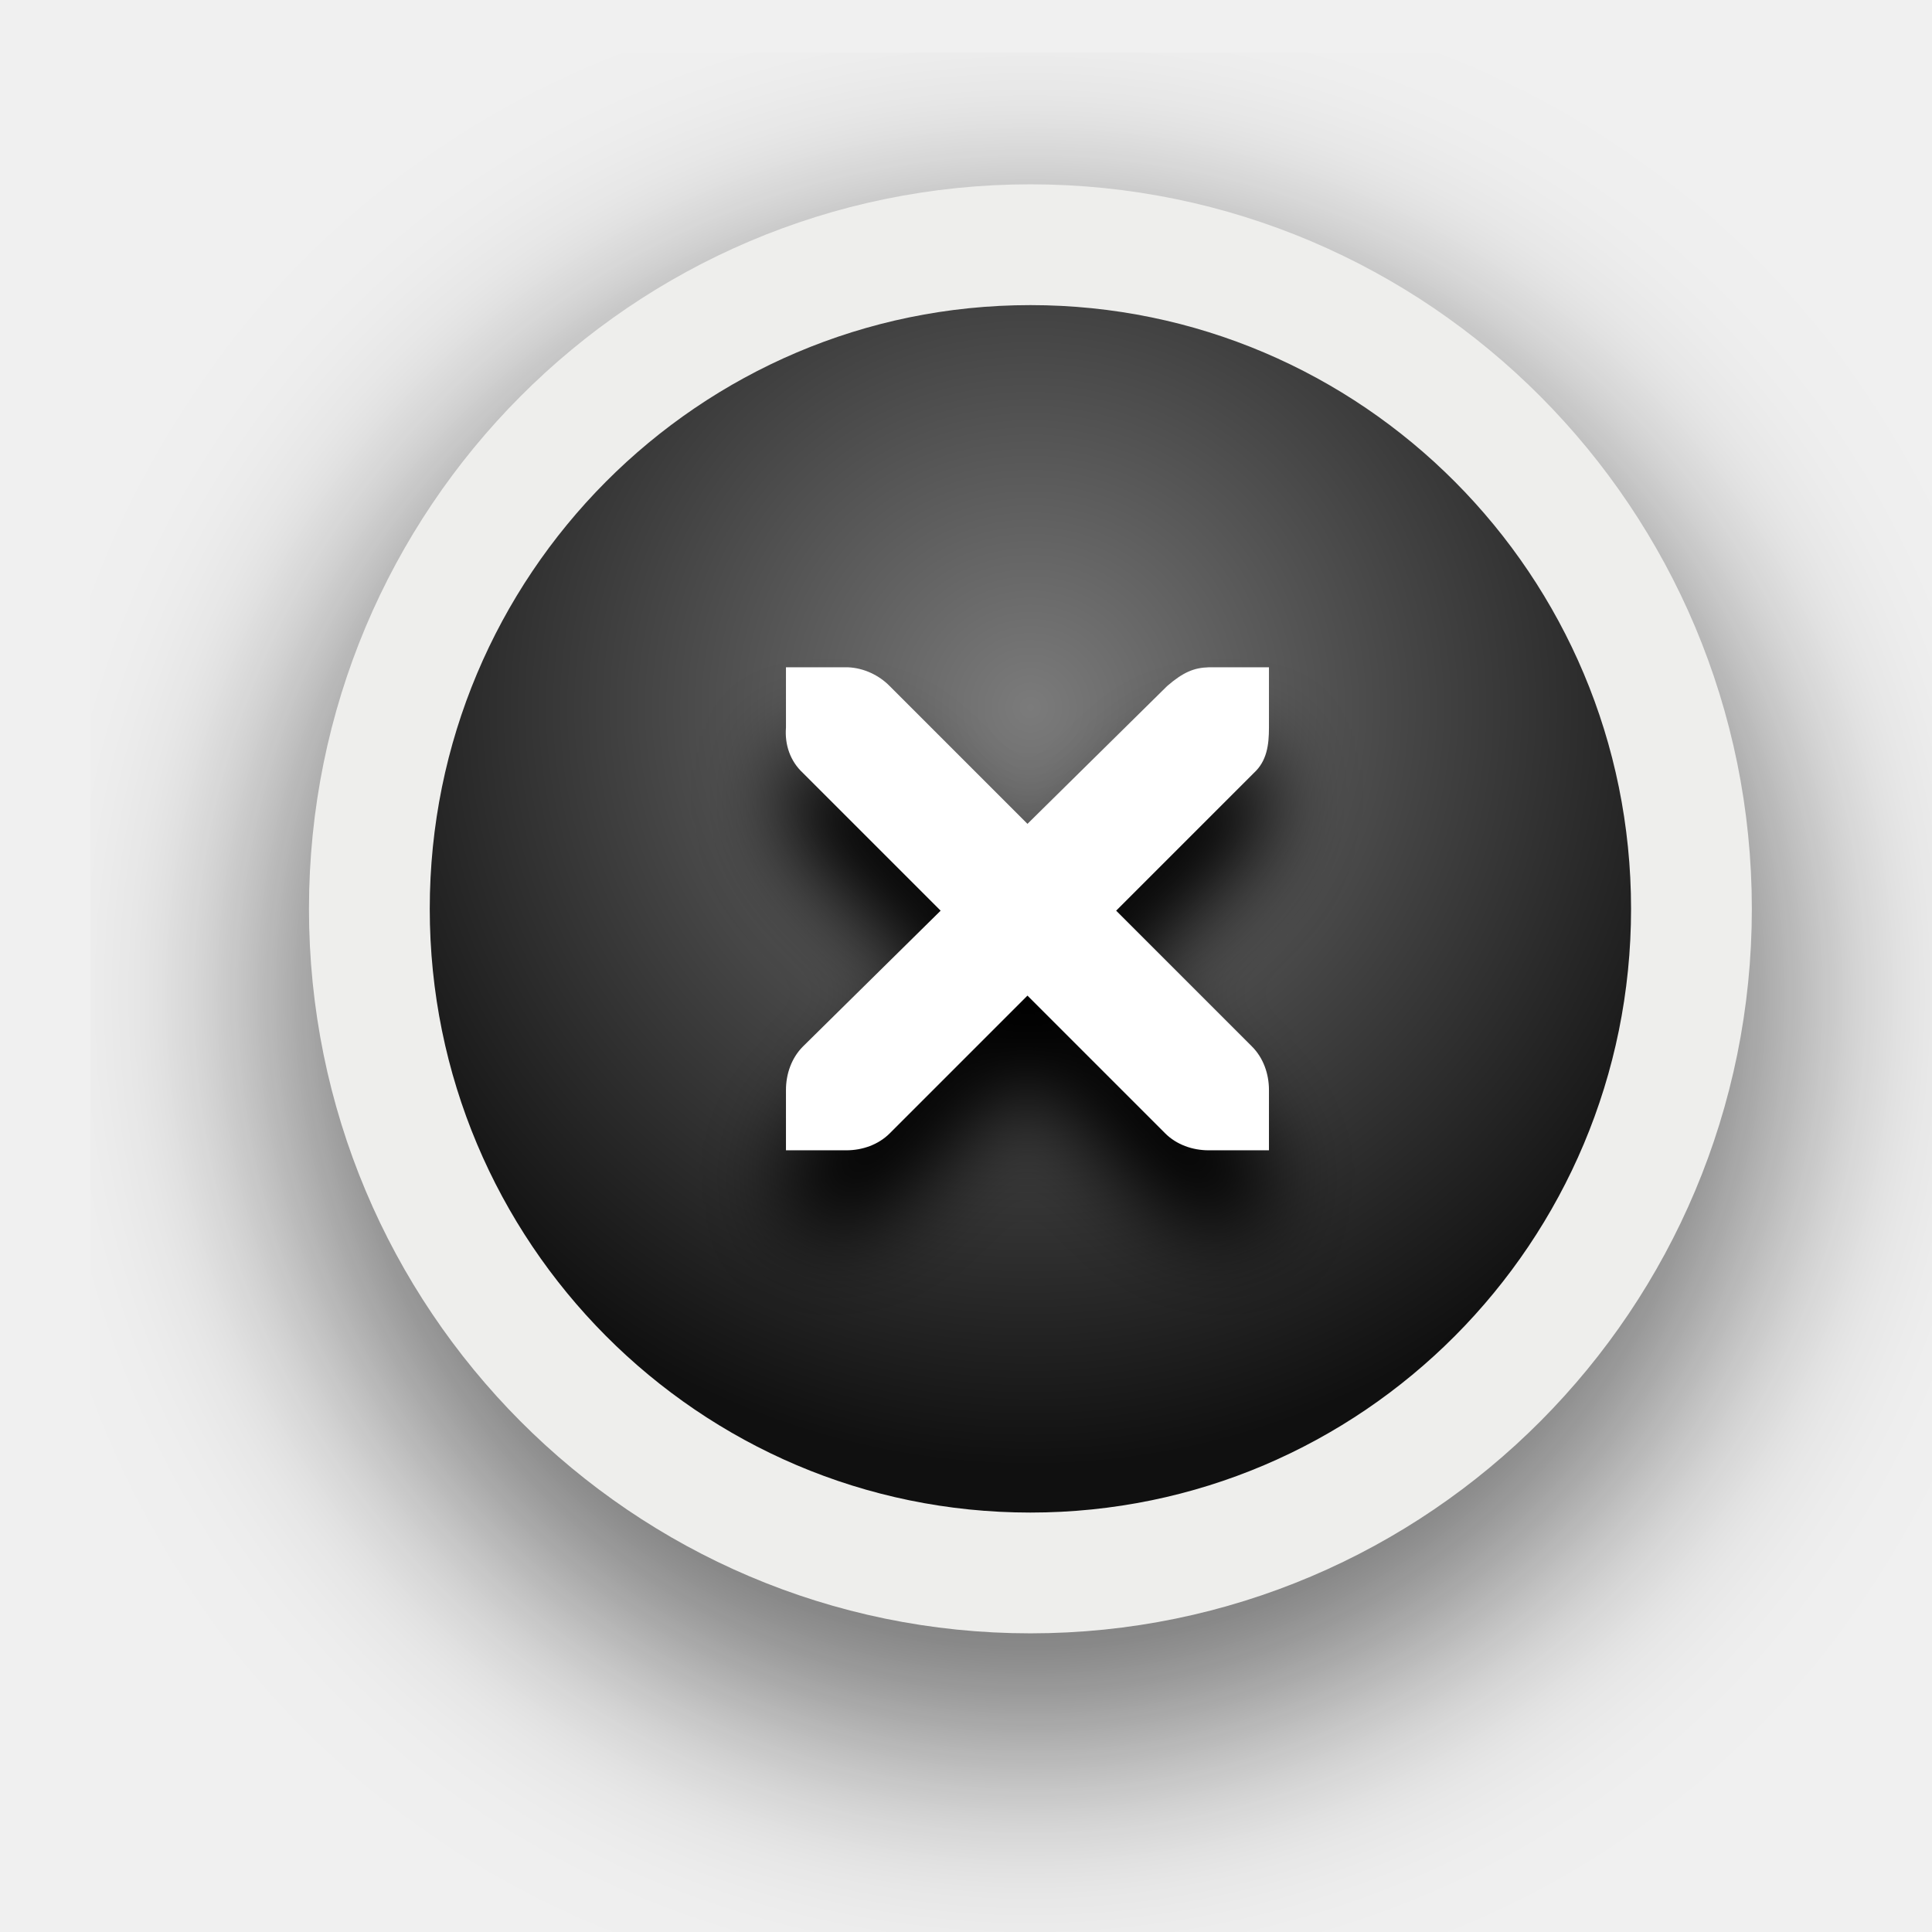
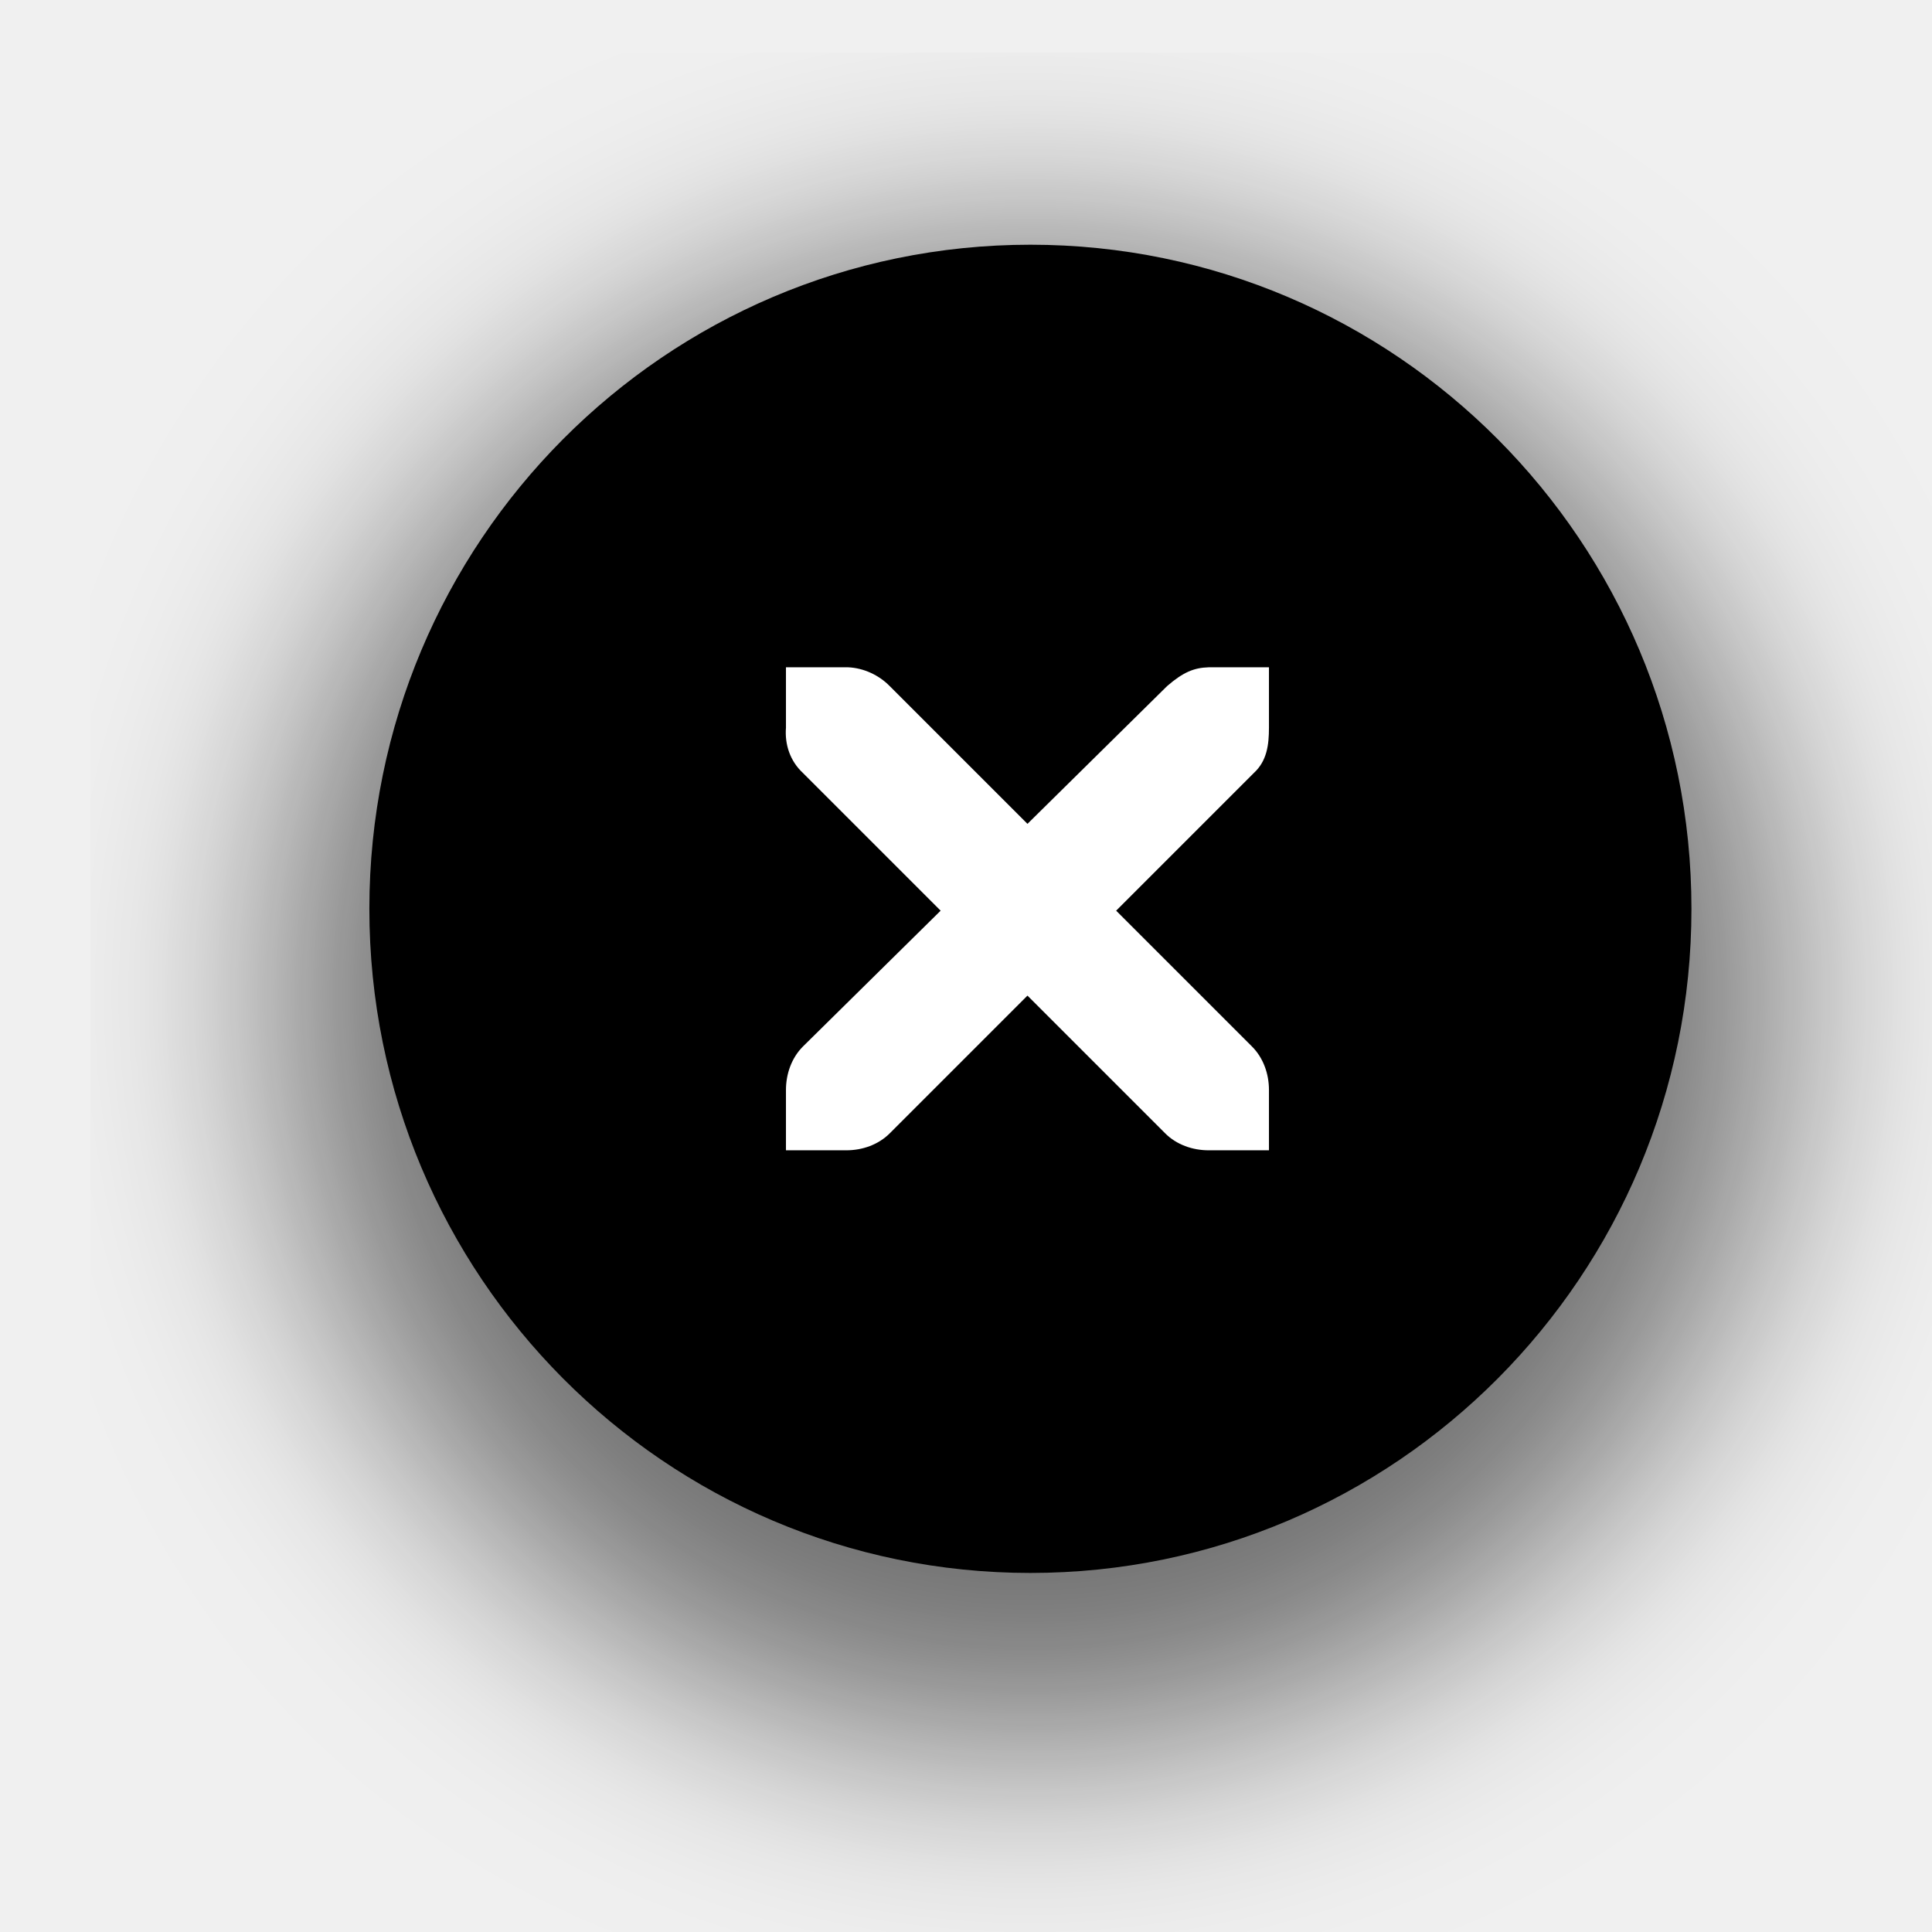
<svg xmlns="http://www.w3.org/2000/svg" xmlns:xlink="http://www.w3.org/1999/xlink" version="1.0" id="Foreground" x="0px" y="0px" width="32" height="32" viewBox="0 0 23.273 23.273" enable-background="new 0 0 16 16" xml:space="preserve">
  <defs id="defs2397">
    <linearGradient id="linearGradient3173">
-       <stop style="stop-color:#c4c4c4;stop-opacity:1;" offset="0" id="stop3175" />
-       <stop style="stop-color:#ffffff;stop-opacity:1;" offset="1" id="stop3177" />
+       <stop style="stop-color:#%MENU_FG%;stop-opacity:1;" offset="0" id="stop3175" />
+       <stop style="stop-color:#%MENU_FG%;stop-opacity:1;" offset="1" id="stop3177" />
    </linearGradient>
    <filter color-interpolation-filters="sRGB" id="filter16494-4" x="-0.21" width="1.42" y="-0.209" height="1.418">
      <feGaussianBlur stdDeviation="1.328" id="feGaussianBlur16496-8" />
    </filter>
    <radialGradient xlink:href="#linearGradient16498-6" id="radialGradient16504-1" cx="7.658" cy="5.819" fx="7.658" fy="5.819" r="8.693" gradientTransform="matrix(1.047434,0,0,1.05174,-0.3632615,-0.4203249)" gradientUnits="userSpaceOnUse" />
    <linearGradient id="linearGradient16498-6">
-       <stop style="stop-color:#7b7b7b;stop-opacity:1" offset="0" id="stop16500-8" />
-       <stop style="stop-color:#101010;stop-opacity:1" offset="1" id="stop16502-0" />
+       <stop style="stop-color:#%BG%;stop-opacity:1" offset="0" id="stop16500-8" />
+       <stop style="stop-color:#%MENU_BG%;stop-opacity:1" offset="1" id="stop16502-0" />
    </linearGradient>
    <filter color-interpolation-filters="sRGB" id="filter16524-9" x="-0.213" width="1.426" y="-0.213" height="1.426">
      <feGaussianBlur stdDeviation="0.71" id="feGaussianBlur16526-0" />
    </filter>
  </defs>
  <g style="display:inline" id="g16402-8" transform="translate(4.753348,2.823893)">
    <g id="g3175-4">
      <path xlink:href="#path2394-32" style="opacity:0.53;color:#000000;fill:#000000;fill-opacity:1;fill-rule:nonzero;stroke:#000000;stroke-width:2.182;stroke-linecap:butt;stroke-linejoin:miter;stroke-miterlimit:4;stroke-opacity:1;stroke-dasharray:none;stroke-dashoffset:0;marker:none;visibility:visible;display:inline;overflow:visible;filter:url(#filter16494-4);enable-background:accumulate" id="path16480-5" d="m 7.656,0.125 c -4.397,0 -7.969,3.582 -7.969,8 0,4.418 3.571,8 7.969,8 4.397,0 7.969,-3.582 7.969,-8 0,-4.418 -3.571,-8 -7.969,-8 z" transform="translate(0,1.028519)" />
-       <path clip-rule="evenodd" d="m -0.304,8.124 c 0,-4.418 3.565,-8 7.963,-8 4.397,0 7.963,3.582 7.963,8 0,4.418 -3.565,8 -7.963,8 -4.397,0 -7.963,-3.582 -7.963,-8 z" id="path2394-32" style="color:#000000;fill:url(#radialGradient16504-1);fill-opacity:1;fill-rule:nonzero;stroke:#eeeeec;stroke-width:1.455;stroke-linecap:butt;stroke-linejoin:miter;stroke-miterlimit:4;stroke-opacity:1;stroke-dasharray:none;stroke-dashoffset:0;marker:none;visibility:visible;display:inline;overflow:visible;enable-background:accumulate" />
+       <path clip-rule="evenodd" d="m -0.304,8.124 c 0,-4.418 3.565,-8 7.963,-8 4.397,0 7.963,3.582 7.963,8 0,4.418 -3.565,8 -7.963,8 -4.397,0 -7.963,-3.582 -7.963,-8 z" id="path2394-32" style="color:#000000;fill:url(#radialGradient16504-1);fill-opacity:1;fill-rule:nonzero;stroke:#%MENU_FG%;stroke-width:1.455;stroke-linecap:butt;stroke-linejoin:miter;stroke-miterlimit:4;stroke-opacity:1;stroke-dasharray:none;stroke-dashoffset:0;marker:none;visibility:visible;display:inline;overflow:visible;enable-background:accumulate" />
      <g id="g3172-6" />
    </g>
    <g transform="matrix(0.7272727,0,0,0.7272727,2.368236,2.180325)" style="fill:#ffffff;fill-opacity:1;display:inline" id="g27275-6-6">
      <g style="fill:#ffffff;fill-opacity:1;display:inline" id="g27277-1-1" transform="translate(-41,-760)">
        <path xlink:href="#path27279-0-5" style="font-size:medium;font-style:normal;font-variant:normal;font-weight:normal;font-stretch:normal;text-indent:0;text-align:start;text-decoration:none;line-height:normal;letter-spacing:normal;word-spacing:normal;text-transform:none;direction:ltr;block-progression:tb;writing-mode:lr-tb;text-anchor:start;color:#bebebe;fill:#000000;fill-opacity:1;fill-rule:nonzero;stroke:none;stroke-width:1.781;marker:none;visibility:visible;display:inline;overflow:visible;filter:url(#filter16524-9);enable-background:new;font-family:Andale Mono;-inkscape-font-specification:Andale Mono" id="path16506-5" d="m 44.219,764.188 0,1 c -0.022,0.281 0.071,0.555 0.281,0.75 l 2.281,2.281 -2.281,2.25 c -0.188,0.188 -0.281,0.453 -0.281,0.719 l 0,1 1,0 c 0.265,0 0.531,-0.093 0.719,-0.281 L 48.219,769.625 50.5,771.906 c 0.188,0.188 0.453,0.281 0.719,0.281 l 1,0 0,-1 c -8e-6,-0.265 -0.093,-0.531 -0.281,-0.719 l -2.25,-2.25 2.281,-2.281 c 0.216,-0.199 0.25,-0.464 0.25,-0.75 l 0,-1 -1,0 c -0.241,0.007 -0.422,0.082 -0.688,0.312 l -2.312,2.281 L 45.938,764.5 c -0.178,-0.184 -0.433,-0.301 -0.688,-0.312 -0.01,-4.6e-4 -0.021,-1.2e-4 -0.031,0 l -1,0 z" transform="translate(0,1.353553)" />
-         <path style="font-size:medium;font-style:normal;font-variant:normal;font-weight:normal;font-stretch:normal;text-indent:0;text-align:start;text-decoration:none;line-height:normal;letter-spacing:normal;word-spacing:normal;text-transform:none;direction:ltr;block-progression:tb;writing-mode:lr-tb;text-anchor:start;color:#bebebe;fill:#ffffff;fill-opacity:1;fill-rule:nonzero;stroke:none;stroke-width:1.781;marker:none;visibility:visible;display:inline;overflow:visible;enable-background:new;font-family:Andale Mono;-inkscape-font-specification:Andale Mono" id="path27279-0-5" d="m 44.226,764.172 1,0 c 0.01,-1.2e-4 0.021,-4.6e-4 0.031,0 0.255,0.011 0.51,0.129 0.688,0.312 l 2.281,2.281 2.312,-2.281 c 0.266,-0.231 0.447,-0.305 0.688,-0.312 l 1,0 0,1 c 0,0.286 -0.034,0.551 -0.25,0.75 l -2.281,2.281 2.25,2.25 c 0.188,0.188 0.281,0.453 0.281,0.719 l 0,1 -1,0 c -0.265,-1e-5 -0.531,-0.093 -0.719,-0.281 l -2.281,-2.281 -2.281,2.281 c -0.188,0.188 -0.453,0.281 -0.719,0.281 l -1,0 0,-1 c -3e-6,-0.265 0.093,-0.531 0.281,-0.719 l 2.281,-2.25 -2.281,-2.281 c -0.211,-0.195 -0.303,-0.469 -0.281,-0.75 l 0,-1 z" />
+         <path style="font-size:medium;font-style:normal;font-variant:normal;font-weight:normal;font-stretch:normal;text-indent:0;text-align:start;text-decoration:none;line-height:normal;letter-spacing:normal;word-spacing:normal;text-transform:none;direction:ltr;block-progression:tb;writing-mode:lr-tb;text-anchor:start;color:#bebebe;fill:#%MENU_FG%;fill-opacity:1;fill-rule:nonzero;stroke:none;stroke-width:1.781;marker:none;visibility:visible;display:inline;overflow:visible;enable-background:new;font-family:Andale Mono;-inkscape-font-specification:Andale Mono" id="path27279-0-5" d="m 44.226,764.172 1,0 c 0.01,-1.2e-4 0.021,-4.6e-4 0.031,0 0.255,0.011 0.51,0.129 0.688,0.312 l 2.281,2.281 2.312,-2.281 c 0.266,-0.231 0.447,-0.305 0.688,-0.312 l 1,0 0,1 c 0,0.286 -0.034,0.551 -0.25,0.75 l -2.281,2.281 2.25,2.25 c 0.188,0.188 0.281,0.453 0.281,0.719 l 0,1 -1,0 c -0.265,-1e-5 -0.531,-0.093 -0.719,-0.281 l -2.281,-2.281 -2.281,2.281 c -0.188,0.188 -0.453,0.281 -0.719,0.281 l -1,0 0,-1 c -3e-6,-0.265 0.093,-0.531 0.281,-0.719 l 2.281,-2.25 -2.281,-2.281 c -0.211,-0.195 -0.303,-0.469 -0.281,-0.75 l 0,-1 z" />
      </g>
    </g>
  </g>
</svg>
